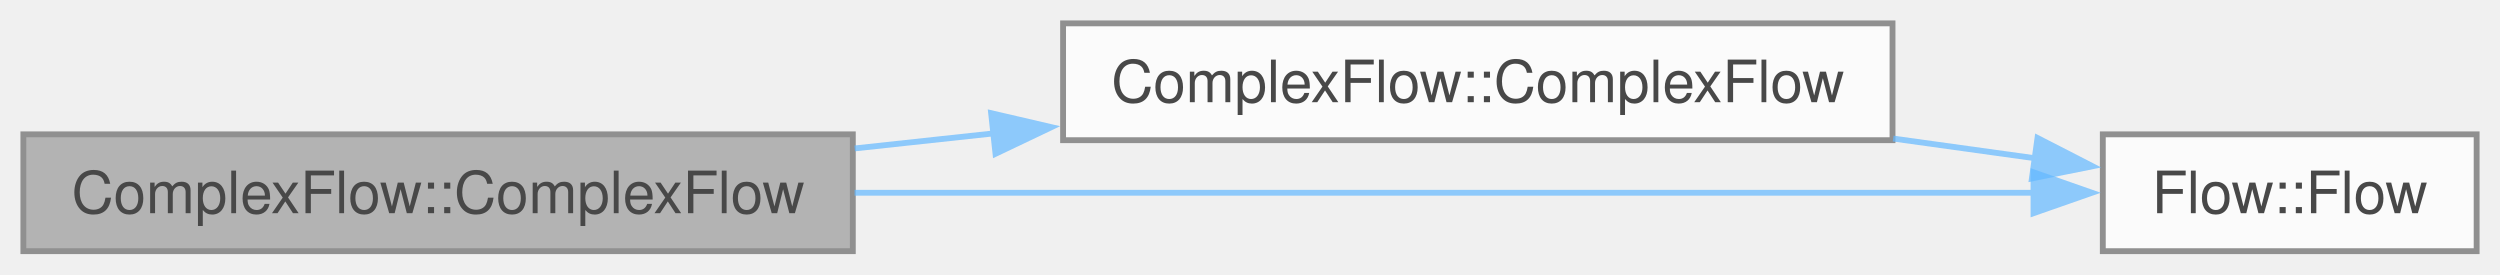
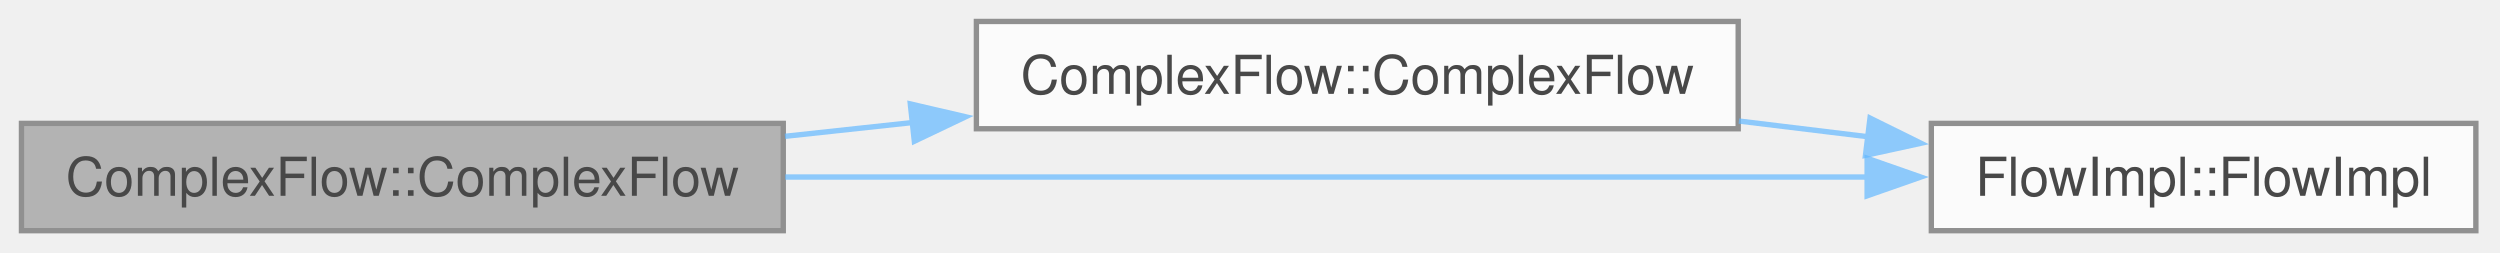
- <svg xmlns="http://www.w3.org/2000/svg" xmlns:xlink="http://www.w3.org/1999/xlink" width="428pt" height="47pt" viewBox="0.00 0.00 428.00 47.00">
+ <svg xmlns="http://www.w3.org/2000/svg" xmlns:xlink="http://www.w3.org/1999/xlink" width="466pt" height="47pt" viewBox="0.00 0.00 466.00 47.00">
  <svg id="main" version="1.1" xml:space="preserve">
    <style type="text/css">
.node, .edge {opacity: 0.7;}
.node.selected, .edge.selected {opacity: 1;}
.edge:hover path { stroke: red; }
.edge:hover polygon { stroke: red; fill: red; }
</style>
    <svg id="graph" class="graph">
      <g id="graph0" class="graph" transform="scale(1 1) rotate(0) translate(4 43)">
        <g id="Node000001" class="node">
          <g id="a_Node000001">
            <a xlink:title="Copy constructor.">
              <polygon fill="#999999" stroke="#666666" points="142,-20 0,-20 0,0 142,0 142,-20" />
              <text xml:space="preserve" text-anchor="middle" x="71" y="-6.5" font-family="Helvetica,sans-Serif" font-size="10.00">ComplexFlow::ComplexFlow</text>
            </a>
          </g>
        </g>
        <g id="Node000002" class="node">
          <g id="a_Node000002">
            <a xlink:href="class_complex_flow.html#a5842ce02ac6229830dbe8895b61891cf" target="_top" xlink:title="Default constructor.">
              <polygon fill="white" stroke="#666666" points="320,-39 178,-39 178,-19 320,-19 320,-39" />
              <text xml:space="preserve" text-anchor="middle" x="249" y="-25.5" font-family="Helvetica,sans-Serif" font-size="10.00">ComplexFlow::ComplexFlow</text>
            </a>
          </g>
        </g>
        <g id="edge1_Node000001_Node000002" class="edge">
          <g id="a_edge1_Node000001_Node000002">
            <a xlink:title=" ">
              <path fill="none" stroke="#63b8ff" d="M142.32,-17.59C150.19,-18.44 158.26,-19.31 166.27,-20.18" />
              <polygon fill="#63b8ff" stroke="#63b8ff" points="165.68,-23.63 176,-21.23 166.43,-16.67 165.68,-23.63" />
            </a>
          </g>
        </g>
        <g id="Node000003" class="node">
          <g id="a_Node000003">
-             <a xlink:href="class_flow.html#ac9975e144e606242748197798e87dd32" target="_top" xlink:title="Default constructor.">
-               <polygon fill="white" stroke="#666666" points="420,-20 356,-20 356,0 420,0 420,-20" />
-               <text xml:space="preserve" text-anchor="middle" x="388" y="-6.5" font-family="Helvetica,sans-Serif" font-size="10.00">Flow::Flow</text>
+             <a xlink:href="class_flow_impl.html#aa835ccb3c368c683aa95d660175a298b" target="_top" xlink:title=" ">
+               <polygon fill="white" stroke="#666666" points="457.5,-20 356,-20 356,0 457.5,0 457.5,-20" />
+               <text xml:space="preserve" text-anchor="middle" x="406.75" y="-6.5" font-family="Helvetica,sans-Serif" font-size="10.00">FlowImpl::FlowImpl</text>
            </a>
          </g>
        </g>
        <g id="edge3_Node000001_Node000003" class="edge">
          <g id="a_edge3_Node000001_Node000003">
            <a xlink:title=" ">
-               <path fill="none" stroke="#63b8ff" d="M142.3,-10C204.21,-10 292.35,-10 344.22,-10" />
-               <polygon fill="#63b8ff" stroke="#63b8ff" points="344.14,-13.5 354.14,-10 344.14,-6.5 344.14,-13.5" />
+               <path fill="none" stroke="#63b8ff" d="M142.37,-10C202.13,-10 287.05,-10 344.16,-10" />
+               <polygon fill="#63b8ff" stroke="#63b8ff" points="344.03,-13.5 354.03,-10 344.03,-6.5 344.03,-13.5" />
            </a>
          </g>
        </g>
        <g id="edge2_Node000002_Node000003" class="edge">
          <g id="a_edge2_Node000002_Node000003">
            <a xlink:title=" ">
-               <path fill="none" stroke="#63b8ff" d="M320.11,-19.28C328.41,-18.13 336.69,-16.98 344.44,-15.9" />
-               <polygon fill="#63b8ff" stroke="#63b8ff" points="344.82,-19.38 354.25,-14.54 343.86,-12.45 344.82,-19.38" />
+               <path fill="none" stroke="#63b8ff" d="M320.13,-20.44C328.16,-19.47 336.3,-18.47 344.2,-17.51" />
+               <polygon fill="#63b8ff" stroke="#63b8ff" points="344.57,-20.99 354.07,-16.3 343.72,-14.04 344.57,-20.99" />
            </a>
          </g>
        </g>
      </g>
    </svg>
  </svg>
  <style type="text/css">

[data-mouse-over-selected='false'] { opacity: 0.7; }
[data-mouse-over-selected='true']  { opacity: 1.0; }

</style>
</svg>
